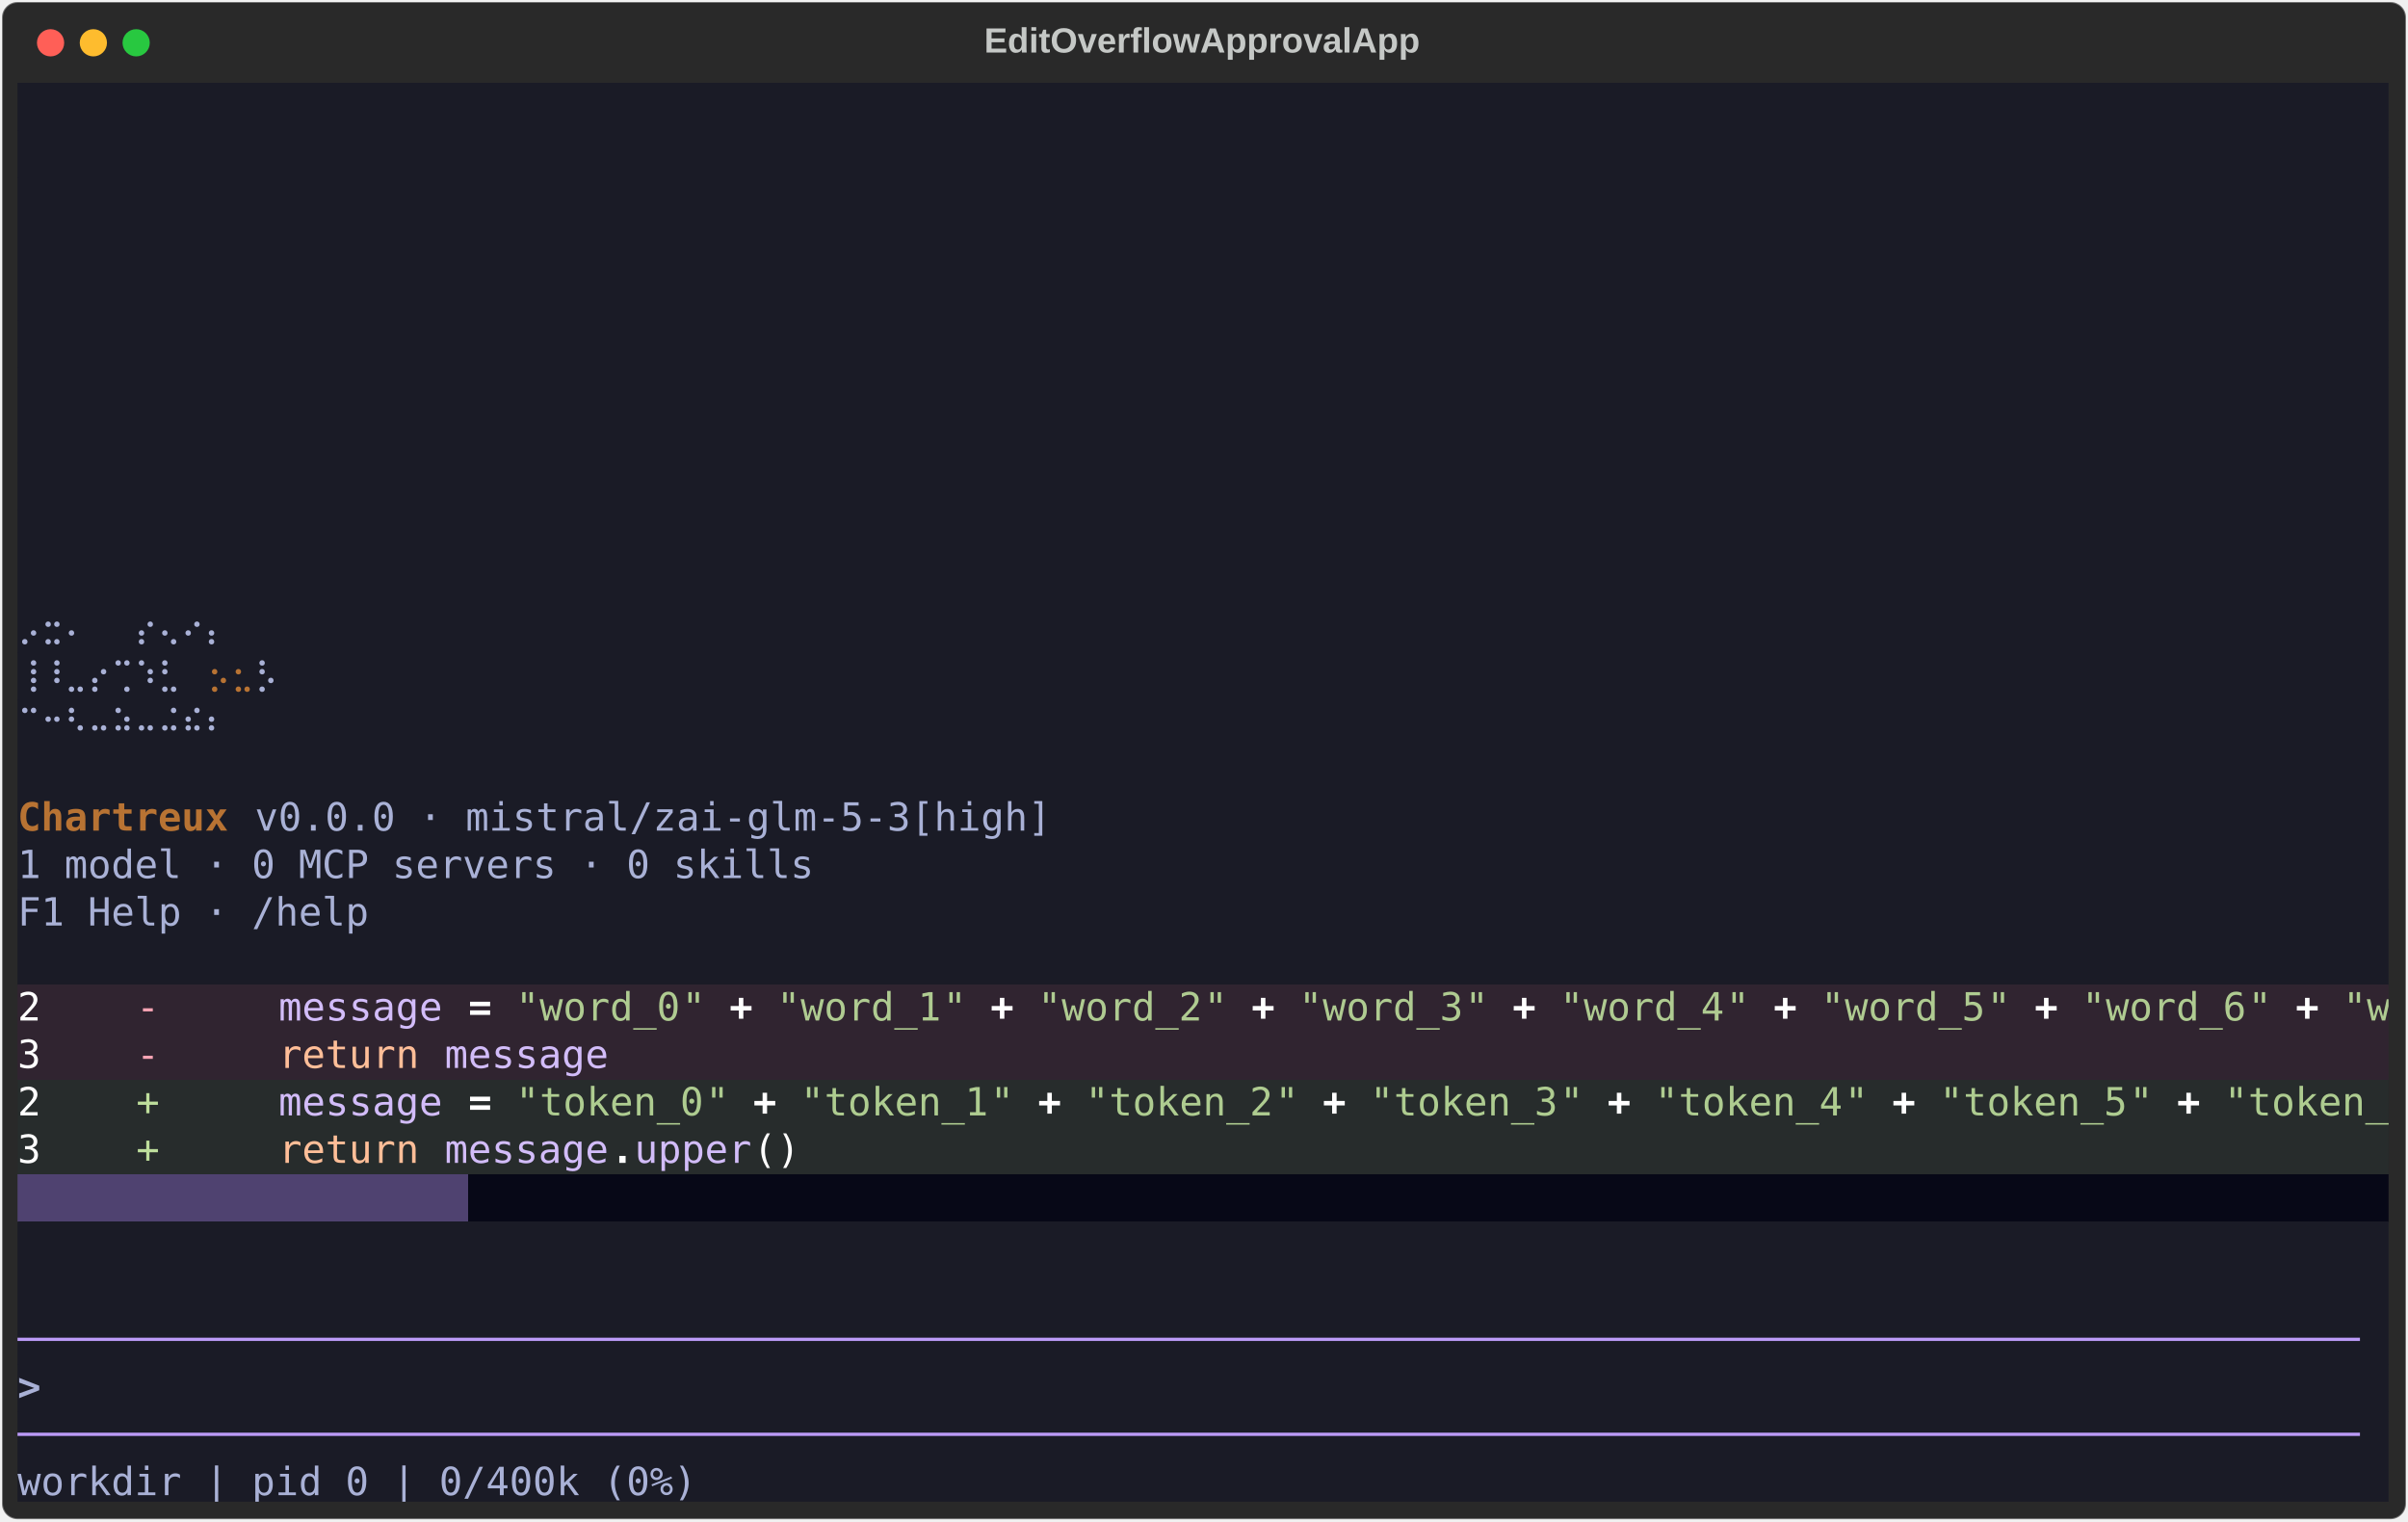
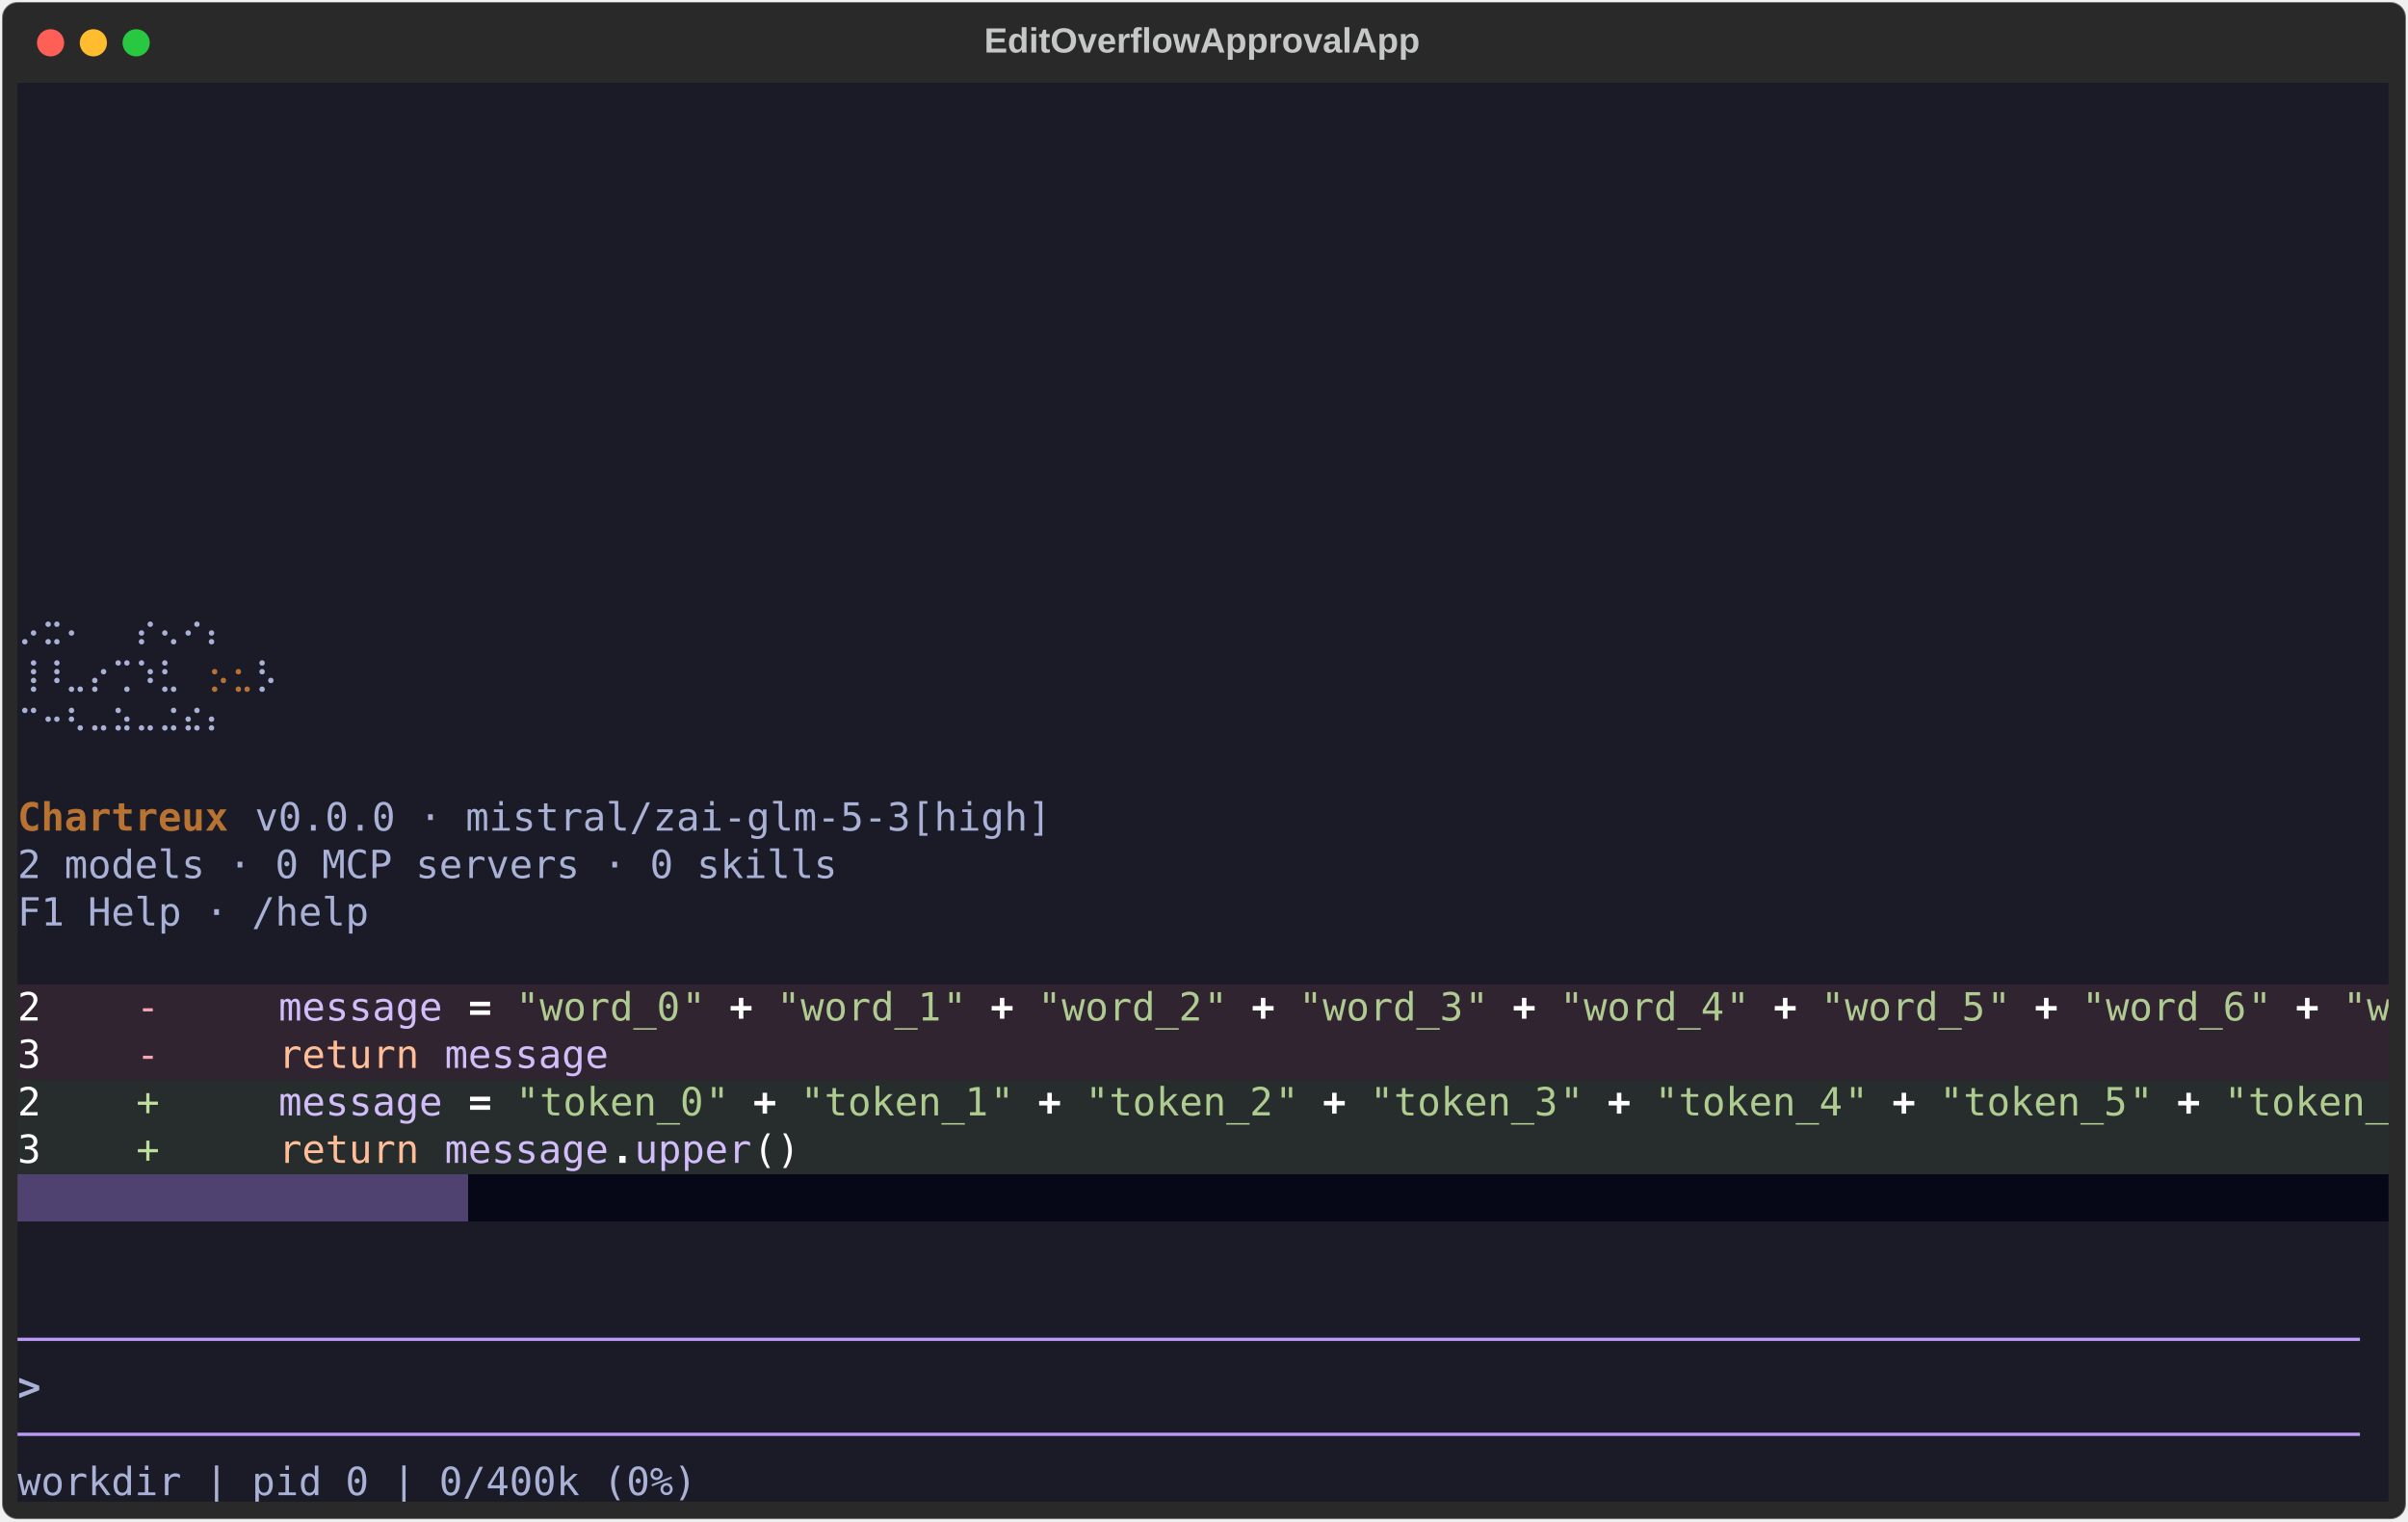
<svg xmlns="http://www.w3.org/2000/svg" class="rich-terminal" viewBox="0 0 1238 782.0">
  <style>

    @font-face {
        font-family: "Fira Code";
        src: local("FiraCode-Regular"),
                url("https://cdnjs.cloudflare.com/ajax/libs/firacode/6.2.0/woff2/FiraCode-Regular.woff2") format("woff2"),
                url("https://cdnjs.cloudflare.com/ajax/libs/firacode/6.2.0/woff/FiraCode-Regular.woff") format("woff");
        font-style: normal;
        font-weight: 400;
    }
    @font-face {
        font-family: "Fira Code";
        src: local("FiraCode-Bold"),
                url("https://cdnjs.cloudflare.com/ajax/libs/firacode/6.2.0/woff2/FiraCode-Bold.woff2") format("woff2"),
                url("https://cdnjs.cloudflare.com/ajax/libs/firacode/6.2.0/woff/FiraCode-Bold.woff") format("woff");
        font-style: bold;
        font-weight: 700;
    }

    .terminal-matrix {
        font-family: Fira Code, monospace;
        font-size: 20px;
        line-height: 24.4px;
        font-variant-east-asian: full-width;
    }

    .terminal-title {
        font-size: 18px;
        font-weight: bold;
        font-family: arial;
    }

    .terminal-r1 { fill: #c5c8c6 }
.terminal-r2 { fill: #a9b1d6 }
.terminal-r3 { fill: #b87333 }
.terminal-r4 { fill: #b87333;font-weight: bold }
.terminal-r5 { fill: #1a1b26 }
.terminal-r6 { fill: #ffffff }
.terminal-r7 { fill: #f9a4b4 }
.terminal-r8 { fill: #d2bcf9 }
.terminal-r9 { fill: #ffffff;font-weight: bold }
.terminal-r10 { fill: #afcb91 }
.terminal-r11 { fill: #ffbe98 }
.terminal-r12 { fill: #bede9c }
.terminal-r13 { fill: #aecc90 }
.terminal-r14 { fill: #bb9af7 }
.terminal-r15 { fill: #a9b1d6;font-weight: bold }
    </style>
  <defs>
    <clipPath id="terminal-clip-terminal">
      <rect x="0" y="0" width="1219.0" height="731.0" />
    </clipPath>
    <clipPath id="terminal-line-0">
      <rect x="0" y="1.5" width="1220" height="24.65" />
    </clipPath>
    <clipPath id="terminal-line-1">
      <rect x="0" y="25.9" width="1220" height="24.65" />
    </clipPath>
    <clipPath id="terminal-line-2">
      <rect x="0" y="50.3" width="1220" height="24.65" />
    </clipPath>
    <clipPath id="terminal-line-3">
      <rect x="0" y="74.7" width="1220" height="24.65" />
    </clipPath>
    <clipPath id="terminal-line-4">
      <rect x="0" y="99.1" width="1220" height="24.65" />
    </clipPath>
    <clipPath id="terminal-line-5">
      <rect x="0" y="123.5" width="1220" height="24.65" />
    </clipPath>
    <clipPath id="terminal-line-6">
      <rect x="0" y="147.9" width="1220" height="24.65" />
    </clipPath>
    <clipPath id="terminal-line-7">
      <rect x="0" y="172.3" width="1220" height="24.65" />
    </clipPath>
    <clipPath id="terminal-line-8">
      <rect x="0" y="196.7" width="1220" height="24.65" />
    </clipPath>
    <clipPath id="terminal-line-9">
      <rect x="0" y="221.1" width="1220" height="24.65" />
    </clipPath>
    <clipPath id="terminal-line-10">
      <rect x="0" y="245.5" width="1220" height="24.65" />
    </clipPath>
    <clipPath id="terminal-line-11">
      <rect x="0" y="269.9" width="1220" height="24.65" />
    </clipPath>
    <clipPath id="terminal-line-12">
      <rect x="0" y="294.3" width="1220" height="24.65" />
    </clipPath>
    <clipPath id="terminal-line-13">
      <rect x="0" y="318.7" width="1220" height="24.65" />
    </clipPath>
    <clipPath id="terminal-line-14">
      <rect x="0" y="343.1" width="1220" height="24.65" />
    </clipPath>
    <clipPath id="terminal-line-15">
      <rect x="0" y="367.5" width="1220" height="24.65" />
    </clipPath>
    <clipPath id="terminal-line-16">
      <rect x="0" y="391.9" width="1220" height="24.65" />
    </clipPath>
    <clipPath id="terminal-line-17">
      <rect x="0" y="416.3" width="1220" height="24.65" />
    </clipPath>
    <clipPath id="terminal-line-18">
      <rect x="0" y="440.7" width="1220" height="24.65" />
    </clipPath>
    <clipPath id="terminal-line-19">
      <rect x="0" y="465.1" width="1220" height="24.65" />
    </clipPath>
    <clipPath id="terminal-line-20">
      <rect x="0" y="489.5" width="1220" height="24.65" />
    </clipPath>
    <clipPath id="terminal-line-21">
      <rect x="0" y="513.9" width="1220" height="24.65" />
    </clipPath>
    <clipPath id="terminal-line-22">
      <rect x="0" y="538.3" width="1220" height="24.65" />
    </clipPath>
    <clipPath id="terminal-line-23">
      <rect x="0" y="562.7" width="1220" height="24.65" />
    </clipPath>
    <clipPath id="terminal-line-24">
      <rect x="0" y="587.1" width="1220" height="24.65" />
    </clipPath>
    <clipPath id="terminal-line-25">
      <rect x="0" y="611.5" width="1220" height="24.65" />
    </clipPath>
    <clipPath id="terminal-line-26">
      <rect x="0" y="635.9" width="1220" height="24.65" />
    </clipPath>
    <clipPath id="terminal-line-27">
      <rect x="0" y="660.3" width="1220" height="24.65" />
    </clipPath>
    <clipPath id="terminal-line-28">
      <rect x="0" y="684.7" width="1220" height="24.65" />
    </clipPath>
  </defs>
  <rect fill="#292929" stroke="rgba(255,255,255,0.35)" stroke-width="1" x="1" y="1" width="1236" height="780" rx="8" />
  <text class="terminal-title" fill="#c5c8c6" text-anchor="middle" x="618" y="27">EditOverflowApprovalApp</text>
  <g transform="translate(26,22)">
    <circle cx="0" cy="0" r="7" fill="#ff5f57" />
    <circle cx="22" cy="0" r="7" fill="#febc2e" />
    <circle cx="44" cy="0" r="7" fill="#28c840" />
  </g>
  <g transform="translate(9, 41)" clip-path="url(#terminal-clip-terminal)">
    <rect fill="#1a1b26" x="0" y="1.5" width="1220" height="24.65" shape-rendering="crispEdges" />
    <rect fill="#1a1b26" x="0" y="25.9" width="1220" height="24.65" shape-rendering="crispEdges" />
    <rect fill="#1a1b26" x="0" y="50.3" width="1220" height="24.65" shape-rendering="crispEdges" />
    <rect fill="#1a1b26" x="0" y="74.7" width="1220" height="24.65" shape-rendering="crispEdges" />
    <rect fill="#1a1b26" x="0" y="99.1" width="1220" height="24.65" shape-rendering="crispEdges" />
    <rect fill="#1a1b26" x="0" y="123.5" width="1220" height="24.65" shape-rendering="crispEdges" />
    <rect fill="#1a1b26" x="0" y="147.9" width="1220" height="24.65" shape-rendering="crispEdges" />
    <rect fill="#1a1b26" x="0" y="172.3" width="1220" height="24.65" shape-rendering="crispEdges" />
    <rect fill="#1a1b26" x="0" y="196.7" width="1220" height="24.65" shape-rendering="crispEdges" />
    <rect fill="#1a1b26" x="0" y="221.1" width="1220" height="24.65" shape-rendering="crispEdges" />
    <rect fill="#1a1b26" x="0" y="245.5" width="1220" height="24.65" shape-rendering="crispEdges" />
    <rect fill="#1a1b26" x="0" y="269.9" width="134.2" height="24.65" shape-rendering="crispEdges" />
    <rect fill="#1a1b26" x="134.2" y="269.9" width="414.8" height="24.65" shape-rendering="crispEdges" />
    <rect fill="#1a1b26" x="549" y="269.9" width="671" height="24.65" shape-rendering="crispEdges" />
    <rect fill="#1a1b26" x="0" y="294.3" width="97.6" height="24.65" shape-rendering="crispEdges" />
    <rect fill="#1a1b26" x="97.6" y="294.3" width="12.2" height="24.65" shape-rendering="crispEdges" />
    <rect fill="#1a1b26" x="109.8" y="294.3" width="12.2" height="24.65" shape-rendering="crispEdges" />
    <rect fill="#1a1b26" x="122" y="294.3" width="12.2" height="24.65" shape-rendering="crispEdges" />
    <rect fill="#1a1b26" x="134.2" y="294.3" width="414.8" height="24.65" shape-rendering="crispEdges" />
    <rect fill="#1a1b26" x="549" y="294.3" width="671" height="24.65" shape-rendering="crispEdges" />
    <rect fill="#1a1b26" x="0" y="318.7" width="134.2" height="24.65" shape-rendering="crispEdges" />
    <rect fill="#1a1b26" x="134.2" y="318.7" width="414.8" height="24.65" shape-rendering="crispEdges" />
    <rect fill="#1a1b26" x="549" y="318.7" width="671" height="24.65" shape-rendering="crispEdges" />
    <rect fill="#1a1b26" x="0" y="343.1" width="549" height="24.65" shape-rendering="crispEdges" />
    <rect fill="#1a1b26" x="549" y="343.1" width="671" height="24.65" shape-rendering="crispEdges" />
    <rect fill="#1a1b26" x="0" y="367.5" width="109.8" height="24.65" shape-rendering="crispEdges" />
    <rect fill="#1a1b26" x="109.8" y="367.5" width="12.2" height="24.65" shape-rendering="crispEdges" />
    <rect fill="#1a1b26" x="122" y="367.5" width="414.8" height="24.65" shape-rendering="crispEdges" />
    <rect fill="#1a1b26" x="536.8" y="367.5" width="12.2" height="24.65" shape-rendering="crispEdges" />
    <rect fill="#1a1b26" x="549" y="367.5" width="671" height="24.65" shape-rendering="crispEdges" />
-     <rect fill="#1a1b26" x="0" y="391.9" width="414.8" height="24.65" shape-rendering="crispEdges" />
-     <rect fill="#1a1b26" x="414.8" y="391.9" width="134.2" height="24.65" shape-rendering="crispEdges" />
+     <rect fill="#1a1b26" x="0" y="391.9" width="427" height="24.65" shape-rendering="crispEdges" />
+     <rect fill="#1a1b26" x="427" y="391.9" width="122" height="24.65" shape-rendering="crispEdges" />
    <rect fill="#1a1b26" x="549" y="391.9" width="671" height="24.65" shape-rendering="crispEdges" />
    <rect fill="#1a1b26" x="0" y="416.3" width="183" height="24.65" shape-rendering="crispEdges" />
    <rect fill="#1a1b26" x="183" y="416.3" width="366" height="24.65" shape-rendering="crispEdges" />
    <rect fill="#1a1b26" x="549" y="416.3" width="671" height="24.65" shape-rendering="crispEdges" />
    <rect fill="#1a1b26" x="0" y="440.7" width="1220" height="24.65" shape-rendering="crispEdges" />
    <rect fill="#302430" x="0" y="465.1" width="61" height="24.65" shape-rendering="crispEdges" />
    <rect fill="#302430" x="61" y="465.1" width="24.4" height="24.65" shape-rendering="crispEdges" />
    <rect fill="#302430" x="85.4" y="465.1" width="48.8" height="24.65" shape-rendering="crispEdges" />
    <rect fill="#302430" x="134.2" y="465.1" width="85.4" height="24.65" shape-rendering="crispEdges" />
    <rect fill="#302430" x="219.6" y="465.1" width="12.2" height="24.65" shape-rendering="crispEdges" />
    <rect fill="#302430" x="231.8" y="465.1" width="12.2" height="24.65" shape-rendering="crispEdges" />
    <rect fill="#302430" x="244" y="465.1" width="12.2" height="24.65" shape-rendering="crispEdges" />
    <rect fill="#302430" x="256.2" y="465.1" width="12.2" height="24.65" shape-rendering="crispEdges" />
    <rect fill="#302430" x="268.4" y="465.1" width="73.2" height="24.65" shape-rendering="crispEdges" />
    <rect fill="#302430" x="341.6" y="465.1" width="12.2" height="24.65" shape-rendering="crispEdges" />
    <rect fill="#302430" x="353.8" y="465.1" width="12.2" height="24.65" shape-rendering="crispEdges" />
    <rect fill="#302430" x="366" y="465.1" width="12.2" height="24.65" shape-rendering="crispEdges" />
    <rect fill="#302430" x="378.2" y="465.1" width="12.2" height="24.65" shape-rendering="crispEdges" />
    <rect fill="#302430" x="390.4" y="465.1" width="12.2" height="24.65" shape-rendering="crispEdges" />
    <rect fill="#302430" x="402.6" y="465.1" width="73.2" height="24.65" shape-rendering="crispEdges" />
    <rect fill="#302430" x="475.8" y="465.1" width="12.2" height="24.65" shape-rendering="crispEdges" />
    <rect fill="#302430" x="488" y="465.1" width="12.2" height="24.65" shape-rendering="crispEdges" />
    <rect fill="#302430" x="500.2" y="465.1" width="12.2" height="24.65" shape-rendering="crispEdges" />
    <rect fill="#302430" x="512.4" y="465.1" width="12.2" height="24.65" shape-rendering="crispEdges" />
    <rect fill="#302430" x="524.6" y="465.1" width="12.2" height="24.65" shape-rendering="crispEdges" />
    <rect fill="#302430" x="536.8" y="465.1" width="73.2" height="24.65" shape-rendering="crispEdges" />
    <rect fill="#302430" x="610" y="465.1" width="12.2" height="24.65" shape-rendering="crispEdges" />
    <rect fill="#302430" x="622.2" y="465.1" width="12.2" height="24.65" shape-rendering="crispEdges" />
    <rect fill="#302430" x="634.4" y="465.1" width="12.2" height="24.65" shape-rendering="crispEdges" />
    <rect fill="#302430" x="646.6" y="465.1" width="12.2" height="24.65" shape-rendering="crispEdges" />
    <rect fill="#302430" x="658.8" y="465.1" width="12.2" height="24.65" shape-rendering="crispEdges" />
    <rect fill="#302430" x="671" y="465.1" width="73.2" height="24.65" shape-rendering="crispEdges" />
    <rect fill="#302430" x="744.2" y="465.1" width="12.2" height="24.65" shape-rendering="crispEdges" />
    <rect fill="#302430" x="756.4" y="465.1" width="12.2" height="24.65" shape-rendering="crispEdges" />
    <rect fill="#302430" x="768.6" y="465.1" width="12.2" height="24.65" shape-rendering="crispEdges" />
    <rect fill="#302430" x="780.8" y="465.1" width="12.2" height="24.65" shape-rendering="crispEdges" />
    <rect fill="#302430" x="793" y="465.1" width="12.2" height="24.65" shape-rendering="crispEdges" />
    <rect fill="#302430" x="805.2" y="465.1" width="73.2" height="24.65" shape-rendering="crispEdges" />
    <rect fill="#302430" x="878.4" y="465.1" width="12.2" height="24.65" shape-rendering="crispEdges" />
    <rect fill="#302430" x="890.6" y="465.1" width="12.2" height="24.65" shape-rendering="crispEdges" />
    <rect fill="#302430" x="902.8" y="465.1" width="12.2" height="24.65" shape-rendering="crispEdges" />
    <rect fill="#302430" x="915" y="465.1" width="12.2" height="24.65" shape-rendering="crispEdges" />
    <rect fill="#302430" x="927.2" y="465.1" width="12.2" height="24.65" shape-rendering="crispEdges" />
    <rect fill="#302430" x="939.4" y="465.1" width="73.2" height="24.65" shape-rendering="crispEdges" />
    <rect fill="#302430" x="1012.6" y="465.1" width="12.2" height="24.65" shape-rendering="crispEdges" />
    <rect fill="#302430" x="1024.8" y="465.1" width="12.2" height="24.65" shape-rendering="crispEdges" />
    <rect fill="#302430" x="1037" y="465.1" width="12.2" height="24.65" shape-rendering="crispEdges" />
    <rect fill="#302430" x="1049.2" y="465.1" width="12.2" height="24.65" shape-rendering="crispEdges" />
    <rect fill="#302430" x="1061.4" y="465.1" width="12.2" height="24.65" shape-rendering="crispEdges" />
    <rect fill="#302430" x="1073.6" y="465.1" width="73.2" height="24.65" shape-rendering="crispEdges" />
    <rect fill="#302430" x="1146.8" y="465.1" width="12.2" height="24.65" shape-rendering="crispEdges" />
    <rect fill="#302430" x="1159" y="465.1" width="12.2" height="24.65" shape-rendering="crispEdges" />
    <rect fill="#302430" x="1171.2" y="465.1" width="12.2" height="24.65" shape-rendering="crispEdges" />
    <rect fill="#302430" x="1183.4" y="465.1" width="12.2" height="24.65" shape-rendering="crispEdges" />
    <rect fill="#302430" x="1195.6" y="465.1" width="12.2" height="24.65" shape-rendering="crispEdges" />
    <rect fill="#302430" x="1207.8" y="465.1" width="12.2" height="24.65" shape-rendering="crispEdges" />
    <rect fill="#302430" x="0" y="489.5" width="61" height="24.65" shape-rendering="crispEdges" />
    <rect fill="#302430" x="61" y="489.5" width="24.4" height="24.65" shape-rendering="crispEdges" />
    <rect fill="#302430" x="85.4" y="489.5" width="48.8" height="24.65" shape-rendering="crispEdges" />
    <rect fill="#302430" x="134.2" y="489.5" width="73.2" height="24.65" shape-rendering="crispEdges" />
    <rect fill="#302430" x="207.4" y="489.5" width="12.2" height="24.65" shape-rendering="crispEdges" />
    <rect fill="#302430" x="219.6" y="489.5" width="85.4" height="24.65" shape-rendering="crispEdges" />
    <rect fill="#302430" x="305" y="489.5" width="915" height="24.65" shape-rendering="crispEdges" />
    <rect fill="#272c2c" x="0" y="513.9" width="61" height="24.65" shape-rendering="crispEdges" />
    <rect fill="#272c2c" x="61" y="513.9" width="24.4" height="24.65" shape-rendering="crispEdges" />
    <rect fill="#272c2c" x="85.4" y="513.9" width="48.8" height="24.65" shape-rendering="crispEdges" />
    <rect fill="#272c2c" x="134.2" y="513.9" width="85.4" height="24.65" shape-rendering="crispEdges" />
    <rect fill="#272c2c" x="219.6" y="513.9" width="12.2" height="24.65" shape-rendering="crispEdges" />
    <rect fill="#272c2c" x="231.8" y="513.9" width="12.2" height="24.65" shape-rendering="crispEdges" />
    <rect fill="#272c2c" x="244" y="513.9" width="12.2" height="24.65" shape-rendering="crispEdges" />
    <rect fill="#272c2c" x="256.2" y="513.9" width="12.2" height="24.65" shape-rendering="crispEdges" />
    <rect fill="#272c2c" x="268.4" y="513.9" width="85.4" height="24.65" shape-rendering="crispEdges" />
    <rect fill="#272c2c" x="353.8" y="513.9" width="12.2" height="24.65" shape-rendering="crispEdges" />
    <rect fill="#272c2c" x="366" y="513.9" width="12.2" height="24.65" shape-rendering="crispEdges" />
    <rect fill="#272c2c" x="378.2" y="513.9" width="12.2" height="24.65" shape-rendering="crispEdges" />
    <rect fill="#272c2c" x="390.4" y="513.9" width="12.2" height="24.65" shape-rendering="crispEdges" />
    <rect fill="#272c2c" x="402.6" y="513.9" width="12.2" height="24.65" shape-rendering="crispEdges" />
    <rect fill="#272c2c" x="414.8" y="513.9" width="85.4" height="24.65" shape-rendering="crispEdges" />
    <rect fill="#272c2c" x="500.2" y="513.9" width="12.2" height="24.65" shape-rendering="crispEdges" />
    <rect fill="#272c2c" x="512.4" y="513.9" width="12.2" height="24.65" shape-rendering="crispEdges" />
    <rect fill="#272c2c" x="524.6" y="513.9" width="12.2" height="24.65" shape-rendering="crispEdges" />
    <rect fill="#272c2c" x="536.8" y="513.9" width="12.2" height="24.65" shape-rendering="crispEdges" />
    <rect fill="#272c2c" x="549" y="513.9" width="12.2" height="24.65" shape-rendering="crispEdges" />
    <rect fill="#272c2c" x="561.2" y="513.9" width="85.4" height="24.65" shape-rendering="crispEdges" />
    <rect fill="#272c2c" x="646.6" y="513.9" width="12.2" height="24.65" shape-rendering="crispEdges" />
    <rect fill="#272c2c" x="658.8" y="513.9" width="12.2" height="24.65" shape-rendering="crispEdges" />
    <rect fill="#272c2c" x="671" y="513.9" width="12.2" height="24.65" shape-rendering="crispEdges" />
    <rect fill="#272c2c" x="683.2" y="513.9" width="12.2" height="24.65" shape-rendering="crispEdges" />
    <rect fill="#272c2c" x="695.4" y="513.9" width="12.2" height="24.65" shape-rendering="crispEdges" />
    <rect fill="#272c2c" x="707.6" y="513.9" width="85.4" height="24.65" shape-rendering="crispEdges" />
    <rect fill="#272c2c" x="793" y="513.9" width="12.2" height="24.65" shape-rendering="crispEdges" />
    <rect fill="#272c2c" x="805.2" y="513.9" width="12.2" height="24.65" shape-rendering="crispEdges" />
    <rect fill="#272c2c" x="817.4" y="513.9" width="12.2" height="24.65" shape-rendering="crispEdges" />
    <rect fill="#272c2c" x="829.6" y="513.9" width="12.2" height="24.65" shape-rendering="crispEdges" />
    <rect fill="#272c2c" x="841.8" y="513.9" width="12.2" height="24.65" shape-rendering="crispEdges" />
    <rect fill="#272c2c" x="854" y="513.9" width="85.4" height="24.65" shape-rendering="crispEdges" />
    <rect fill="#272c2c" x="939.4" y="513.9" width="12.2" height="24.65" shape-rendering="crispEdges" />
    <rect fill="#272c2c" x="951.6" y="513.9" width="12.2" height="24.65" shape-rendering="crispEdges" />
    <rect fill="#272c2c" x="963.8" y="513.9" width="12.2" height="24.65" shape-rendering="crispEdges" />
    <rect fill="#272c2c" x="976" y="513.9" width="12.2" height="24.65" shape-rendering="crispEdges" />
    <rect fill="#272c2c" x="988.2" y="513.9" width="12.2" height="24.65" shape-rendering="crispEdges" />
    <rect fill="#272c2c" x="1000.4" y="513.9" width="85.4" height="24.65" shape-rendering="crispEdges" />
    <rect fill="#272c2c" x="1085.8" y="513.9" width="12.2" height="24.65" shape-rendering="crispEdges" />
    <rect fill="#272c2c" x="1098" y="513.9" width="12.2" height="24.65" shape-rendering="crispEdges" />
    <rect fill="#272c2c" x="1110.2" y="513.9" width="12.2" height="24.65" shape-rendering="crispEdges" />
    <rect fill="#272c2c" x="1122.4" y="513.9" width="12.2" height="24.65" shape-rendering="crispEdges" />
    <rect fill="#272c2c" x="1134.6" y="513.9" width="12.2" height="24.65" shape-rendering="crispEdges" />
    <rect fill="#272c2c" x="1146.8" y="513.9" width="73.2" height="24.65" shape-rendering="crispEdges" />
    <rect fill="#272c2c" x="0" y="538.3" width="61" height="24.65" shape-rendering="crispEdges" />
    <rect fill="#272c2c" x="61" y="538.3" width="24.4" height="24.65" shape-rendering="crispEdges" />
    <rect fill="#272c2c" x="85.4" y="538.3" width="48.8" height="24.65" shape-rendering="crispEdges" />
    <rect fill="#272c2c" x="134.2" y="538.3" width="73.2" height="24.65" shape-rendering="crispEdges" />
    <rect fill="#272c2c" x="207.4" y="538.3" width="12.2" height="24.65" shape-rendering="crispEdges" />
    <rect fill="#272c2c" x="219.6" y="538.3" width="85.4" height="24.65" shape-rendering="crispEdges" />
    <rect fill="#272c2c" x="305" y="538.3" width="12.2" height="24.65" shape-rendering="crispEdges" />
    <rect fill="#272c2c" x="317.2" y="538.3" width="61" height="24.65" shape-rendering="crispEdges" />
    <rect fill="#272c2c" x="378.2" y="538.3" width="24.4" height="24.65" shape-rendering="crispEdges" />
    <rect fill="#272c2c" x="402.6" y="538.3" width="817.4" height="24.65" shape-rendering="crispEdges" />
    <rect fill="#4f4270" x="0" y="562.7" width="231.8" height="24.65" shape-rendering="crispEdges" />
    <rect fill="#070817" x="231.8" y="562.7" width="988.2" height="24.65" shape-rendering="crispEdges" />
    <rect fill="#1a1b26" x="0" y="587.1" width="1220" height="24.65" shape-rendering="crispEdges" />
    <rect fill="#1a1b26" x="0" y="611.5" width="0" height="24.65" shape-rendering="crispEdges" />
    <rect fill="#1a1b26" x="0" y="611.5" width="1220" height="24.65" shape-rendering="crispEdges" />
    <rect fill="#1a1b26" x="0" y="635.9" width="1220" height="24.65" shape-rendering="crispEdges" />
    <rect fill="#1a1b26" x="0" y="660.3" width="12.2" height="24.65" shape-rendering="crispEdges" />
    <rect fill="#1a1b26" x="12.2" y="660.3" width="12.2" height="24.65" shape-rendering="crispEdges" />
    <rect fill="#1a1b26" x="24.4" y="660.3" width="1195.6" height="24.65" shape-rendering="crispEdges" />
    <rect fill="#1a1b26" x="0" y="684.7" width="1220" height="24.65" shape-rendering="crispEdges" />
    <rect fill="#1a1b26" x="0" y="709.1" width="353.8" height="24.65" shape-rendering="crispEdges" />
    <rect fill="#1a1b26" x="353.8" y="709.1" width="866.2" height="24.65" shape-rendering="crispEdges" />
    <g class="terminal-matrix">
      <text class="terminal-r1" x="1220" y="20" textLength="12.2" clip-path="url(#terminal-line-0)">
</text>
      <text class="terminal-r1" x="1220" y="44.4" textLength="12.2" clip-path="url(#terminal-line-1)">
</text>
      <text class="terminal-r1" x="1220" y="68.8" textLength="12.2" clip-path="url(#terminal-line-2)">
</text>
      <text class="terminal-r1" x="1220" y="93.2" textLength="12.2" clip-path="url(#terminal-line-3)">
</text>
      <text class="terminal-r1" x="1220" y="117.6" textLength="12.2" clip-path="url(#terminal-line-4)">
</text>
      <text class="terminal-r1" x="1220" y="142" textLength="12.2" clip-path="url(#terminal-line-5)">
</text>
      <text class="terminal-r1" x="1220" y="166.4" textLength="12.2" clip-path="url(#terminal-line-6)">
</text>
      <text class="terminal-r1" x="1220" y="190.8" textLength="12.2" clip-path="url(#terminal-line-7)">
</text>
      <text class="terminal-r1" x="1220" y="215.2" textLength="12.2" clip-path="url(#terminal-line-8)">
</text>
      <text class="terminal-r1" x="1220" y="239.6" textLength="12.2" clip-path="url(#terminal-line-9)">
</text>
      <text class="terminal-r1" x="1220" y="264" textLength="12.2" clip-path="url(#terminal-line-10)">
</text>
      <text class="terminal-r2" x="0" y="288.4" textLength="134.2" clip-path="url(#terminal-line-11)">  ⡠⣒⠄  ⡔⢄⠔⡄</text>
      <text class="terminal-r1" x="1220" y="288.4" textLength="12.2" clip-path="url(#terminal-line-11)">
</text>
      <text class="terminal-r2" x="0" y="312.8" textLength="97.6" clip-path="url(#terminal-line-12)"> ⢸⠸⣀⡔⢉⠱⣃</text>
      <text class="terminal-r3" x="97.6" y="312.8" textLength="12.2" clip-path="url(#terminal-line-12)">⡢</text>
      <text class="terminal-r3" x="109.8" y="312.8" textLength="12.2" clip-path="url(#terminal-line-12)">⣂</text>
      <text class="terminal-r2" x="122" y="312.8" textLength="12.2" clip-path="url(#terminal-line-12)">⡣</text>
      <text class="terminal-r1" x="1220" y="312.8" textLength="12.2" clip-path="url(#terminal-line-12)">
</text>
      <text class="terminal-r2" x="0" y="337.2" textLength="134.2" clip-path="url(#terminal-line-13)">  ⠉⠒⠣⠤⠵⠤⠬⠮⠆</text>
      <text class="terminal-r1" x="1220" y="337.2" textLength="12.2" clip-path="url(#terminal-line-13)">
</text>
      <text class="terminal-r1" x="1220" y="361.6" textLength="12.2" clip-path="url(#terminal-line-14)">
</text>
      <text class="terminal-r4" x="0" y="386" textLength="109.8" clip-path="url(#terminal-line-15)">Chartreux</text>
      <text class="terminal-r2" x="122" y="386" textLength="414.8" clip-path="url(#terminal-line-15)">v0.0.0 · mistral/zai-glm-5-3[high]</text>
      <text class="terminal-r1" x="1220" y="386" textLength="12.2" clip-path="url(#terminal-line-15)">
</text>
-       <text class="terminal-r2" x="0" y="410.4" textLength="414.8" clip-path="url(#terminal-line-16)">1 model · 0 MCP servers · 0 skills</text>
+       <text class="terminal-r2" x="0" y="410.4" textLength="427" clip-path="url(#terminal-line-16)">2 models · 0 MCP servers · 0 skills</text>
      <text class="terminal-r1" x="1220" y="410.4" textLength="12.2" clip-path="url(#terminal-line-16)">
</text>
      <text class="terminal-r2" x="0" y="434.8" textLength="183" clip-path="url(#terminal-line-17)">F1 Help · /help</text>
      <text class="terminal-r1" x="1220" y="434.8" textLength="12.2" clip-path="url(#terminal-line-17)">
</text>
      <text class="terminal-r1" x="1220" y="459.2" textLength="12.2" clip-path="url(#terminal-line-18)">
</text>
      <text class="terminal-r6" x="0" y="483.6" textLength="61" clip-path="url(#terminal-line-19)">   2 </text>
      <text class="terminal-r7" x="61" y="483.6" textLength="24.4" clip-path="url(#terminal-line-19)">- </text>
      <text class="terminal-r8" x="134.2" y="483.6" textLength="85.4" clip-path="url(#terminal-line-19)">message</text>
      <text class="terminal-r9" x="231.8" y="483.6" textLength="12.2" clip-path="url(#terminal-line-19)">=</text>
      <text class="terminal-r10" x="256.2" y="483.6" textLength="12.2" clip-path="url(#terminal-line-19)">"</text>
      <text class="terminal-r10" x="268.4" y="483.6" textLength="73.2" clip-path="url(#terminal-line-19)">word_0</text>
      <text class="terminal-r10" x="341.6" y="483.6" textLength="12.2" clip-path="url(#terminal-line-19)">"</text>
      <text class="terminal-r9" x="366" y="483.6" textLength="12.2" clip-path="url(#terminal-line-19)">+</text>
      <text class="terminal-r10" x="390.4" y="483.6" textLength="12.2" clip-path="url(#terminal-line-19)">"</text>
      <text class="terminal-r10" x="402.6" y="483.6" textLength="73.2" clip-path="url(#terminal-line-19)">word_1</text>
      <text class="terminal-r10" x="475.8" y="483.6" textLength="12.2" clip-path="url(#terminal-line-19)">"</text>
      <text class="terminal-r9" x="500.2" y="483.6" textLength="12.2" clip-path="url(#terminal-line-19)">+</text>
      <text class="terminal-r10" x="524.6" y="483.6" textLength="12.2" clip-path="url(#terminal-line-19)">"</text>
      <text class="terminal-r10" x="536.8" y="483.6" textLength="73.2" clip-path="url(#terminal-line-19)">word_2</text>
      <text class="terminal-r10" x="610" y="483.6" textLength="12.2" clip-path="url(#terminal-line-19)">"</text>
      <text class="terminal-r9" x="634.4" y="483.6" textLength="12.2" clip-path="url(#terminal-line-19)">+</text>
      <text class="terminal-r10" x="658.8" y="483.6" textLength="12.2" clip-path="url(#terminal-line-19)">"</text>
      <text class="terminal-r10" x="671" y="483.6" textLength="73.2" clip-path="url(#terminal-line-19)">word_3</text>
      <text class="terminal-r10" x="744.2" y="483.6" textLength="12.2" clip-path="url(#terminal-line-19)">"</text>
      <text class="terminal-r9" x="768.6" y="483.6" textLength="12.2" clip-path="url(#terminal-line-19)">+</text>
      <text class="terminal-r10" x="793" y="483.6" textLength="12.2" clip-path="url(#terminal-line-19)">"</text>
      <text class="terminal-r10" x="805.2" y="483.6" textLength="73.2" clip-path="url(#terminal-line-19)">word_4</text>
      <text class="terminal-r10" x="878.4" y="483.6" textLength="12.2" clip-path="url(#terminal-line-19)">"</text>
      <text class="terminal-r9" x="902.8" y="483.6" textLength="12.2" clip-path="url(#terminal-line-19)">+</text>
      <text class="terminal-r10" x="927.2" y="483.6" textLength="12.2" clip-path="url(#terminal-line-19)">"</text>
      <text class="terminal-r10" x="939.4" y="483.6" textLength="73.2" clip-path="url(#terminal-line-19)">word_5</text>
      <text class="terminal-r10" x="1012.6" y="483.6" textLength="12.2" clip-path="url(#terminal-line-19)">"</text>
      <text class="terminal-r9" x="1037" y="483.6" textLength="12.2" clip-path="url(#terminal-line-19)">+</text>
      <text class="terminal-r10" x="1061.4" y="483.6" textLength="12.2" clip-path="url(#terminal-line-19)">"</text>
      <text class="terminal-r10" x="1073.6" y="483.6" textLength="73.2" clip-path="url(#terminal-line-19)">word_6</text>
      <text class="terminal-r10" x="1146.8" y="483.6" textLength="12.2" clip-path="url(#terminal-line-19)">"</text>
      <text class="terminal-r9" x="1171.2" y="483.6" textLength="12.2" clip-path="url(#terminal-line-19)">+</text>
      <text class="terminal-r10" x="1195.6" y="483.6" textLength="12.2" clip-path="url(#terminal-line-19)">"</text>
      <text class="terminal-r10" x="1207.8" y="483.6" textLength="12.2" clip-path="url(#terminal-line-19)">w</text>
      <text class="terminal-r1" x="1220" y="483.6" textLength="12.2" clip-path="url(#terminal-line-19)">
</text>
      <text class="terminal-r6" x="0" y="508" textLength="61" clip-path="url(#terminal-line-20)">   3 </text>
      <text class="terminal-r7" x="61" y="508" textLength="24.4" clip-path="url(#terminal-line-20)">- </text>
      <text class="terminal-r11" x="134.2" y="508" textLength="73.2" clip-path="url(#terminal-line-20)">return</text>
      <text class="terminal-r8" x="219.6" y="508" textLength="85.4" clip-path="url(#terminal-line-20)">message</text>
      <text class="terminal-r1" x="1220" y="508" textLength="12.2" clip-path="url(#terminal-line-20)">
</text>
      <text class="terminal-r6" x="0" y="532.4" textLength="61" clip-path="url(#terminal-line-21)">   2 </text>
      <text class="terminal-r12" x="61" y="532.4" textLength="24.4" clip-path="url(#terminal-line-21)">+ </text>
      <text class="terminal-r8" x="134.2" y="532.4" textLength="85.4" clip-path="url(#terminal-line-21)">message</text>
      <text class="terminal-r9" x="231.8" y="532.4" textLength="12.2" clip-path="url(#terminal-line-21)">=</text>
      <text class="terminal-r13" x="256.2" y="532.4" textLength="12.2" clip-path="url(#terminal-line-21)">"</text>
      <text class="terminal-r13" x="268.4" y="532.4" textLength="85.4" clip-path="url(#terminal-line-21)">token_0</text>
      <text class="terminal-r13" x="353.8" y="532.4" textLength="12.2" clip-path="url(#terminal-line-21)">"</text>
      <text class="terminal-r9" x="378.2" y="532.4" textLength="12.2" clip-path="url(#terminal-line-21)">+</text>
      <text class="terminal-r13" x="402.6" y="532.4" textLength="12.2" clip-path="url(#terminal-line-21)">"</text>
      <text class="terminal-r13" x="414.8" y="532.4" textLength="85.4" clip-path="url(#terminal-line-21)">token_1</text>
      <text class="terminal-r13" x="500.2" y="532.4" textLength="12.2" clip-path="url(#terminal-line-21)">"</text>
      <text class="terminal-r9" x="524.6" y="532.4" textLength="12.2" clip-path="url(#terminal-line-21)">+</text>
      <text class="terminal-r13" x="549" y="532.4" textLength="12.2" clip-path="url(#terminal-line-21)">"</text>
      <text class="terminal-r13" x="561.2" y="532.4" textLength="85.4" clip-path="url(#terminal-line-21)">token_2</text>
      <text class="terminal-r13" x="646.6" y="532.4" textLength="12.2" clip-path="url(#terminal-line-21)">"</text>
      <text class="terminal-r9" x="671" y="532.4" textLength="12.2" clip-path="url(#terminal-line-21)">+</text>
      <text class="terminal-r13" x="695.4" y="532.4" textLength="12.2" clip-path="url(#terminal-line-21)">"</text>
      <text class="terminal-r13" x="707.6" y="532.4" textLength="85.4" clip-path="url(#terminal-line-21)">token_3</text>
      <text class="terminal-r13" x="793" y="532.4" textLength="12.2" clip-path="url(#terminal-line-21)">"</text>
      <text class="terminal-r9" x="817.4" y="532.4" textLength="12.2" clip-path="url(#terminal-line-21)">+</text>
      <text class="terminal-r13" x="841.8" y="532.4" textLength="12.2" clip-path="url(#terminal-line-21)">"</text>
      <text class="terminal-r13" x="854" y="532.4" textLength="85.4" clip-path="url(#terminal-line-21)">token_4</text>
      <text class="terminal-r13" x="939.4" y="532.4" textLength="12.2" clip-path="url(#terminal-line-21)">"</text>
      <text class="terminal-r9" x="963.8" y="532.4" textLength="12.2" clip-path="url(#terminal-line-21)">+</text>
      <text class="terminal-r13" x="988.2" y="532.4" textLength="12.2" clip-path="url(#terminal-line-21)">"</text>
      <text class="terminal-r13" x="1000.4" y="532.4" textLength="85.4" clip-path="url(#terminal-line-21)">token_5</text>
      <text class="terminal-r13" x="1085.8" y="532.4" textLength="12.2" clip-path="url(#terminal-line-21)">"</text>
      <text class="terminal-r9" x="1110.2" y="532.4" textLength="12.2" clip-path="url(#terminal-line-21)">+</text>
      <text class="terminal-r13" x="1134.6" y="532.4" textLength="12.2" clip-path="url(#terminal-line-21)">"</text>
      <text class="terminal-r13" x="1146.8" y="532.4" textLength="73.2" clip-path="url(#terminal-line-21)">token_</text>
      <text class="terminal-r1" x="1220" y="532.4" textLength="12.2" clip-path="url(#terminal-line-21)">
</text>
      <text class="terminal-r6" x="0" y="556.8" textLength="61" clip-path="url(#terminal-line-22)">   3 </text>
      <text class="terminal-r12" x="61" y="556.8" textLength="24.4" clip-path="url(#terminal-line-22)">+ </text>
      <text class="terminal-r11" x="134.2" y="556.8" textLength="73.2" clip-path="url(#terminal-line-22)">return</text>
      <text class="terminal-r8" x="219.6" y="556.8" textLength="85.4" clip-path="url(#terminal-line-22)">message</text>
      <text class="terminal-r9" x="305" y="556.8" textLength="12.2" clip-path="url(#terminal-line-22)">.</text>
      <text class="terminal-r8" x="317.2" y="556.8" textLength="61" clip-path="url(#terminal-line-22)">upper</text>
      <text class="terminal-r6" x="378.2" y="556.8" textLength="24.4" clip-path="url(#terminal-line-22)">()</text>
      <text class="terminal-r1" x="1220" y="556.8" textLength="12.2" clip-path="url(#terminal-line-22)">
</text>
      <text class="terminal-r1" x="1220" y="581.2" textLength="12.2" clip-path="url(#terminal-line-23)">
</text>
      <text class="terminal-r1" x="1220" y="605.6" textLength="12.2" clip-path="url(#terminal-line-24)">
</text>
      <text class="terminal-r1" x="1220" y="630" textLength="12.2" clip-path="url(#terminal-line-25)">
</text>
      <text class="terminal-r14" x="0" y="654.4" textLength="1220" clip-path="url(#terminal-line-26)">────────────────────────────────────────────────────────────────────────────────────────────────────</text>
      <text class="terminal-r1" x="1220" y="654.4" textLength="12.2" clip-path="url(#terminal-line-26)">
</text>
      <text class="terminal-r15" x="0" y="678.8" textLength="12.2" clip-path="url(#terminal-line-27)">&gt;</text>
      <text class="terminal-r1" x="1220" y="678.8" textLength="12.2" clip-path="url(#terminal-line-27)">
</text>
      <text class="terminal-r14" x="0" y="703.2" textLength="1220" clip-path="url(#terminal-line-28)">────────────────────────────────────────────────────────────────────────────────────────────────────</text>
      <text class="terminal-r1" x="1220" y="703.2" textLength="12.2" clip-path="url(#terminal-line-28)">
</text>
      <text class="terminal-r2" x="0" y="727.6" textLength="353.8" clip-path="url(#terminal-line-29)">workdir | pid 0 | 0/400k (0%)</text>
    </g>
  </g>
</svg>
